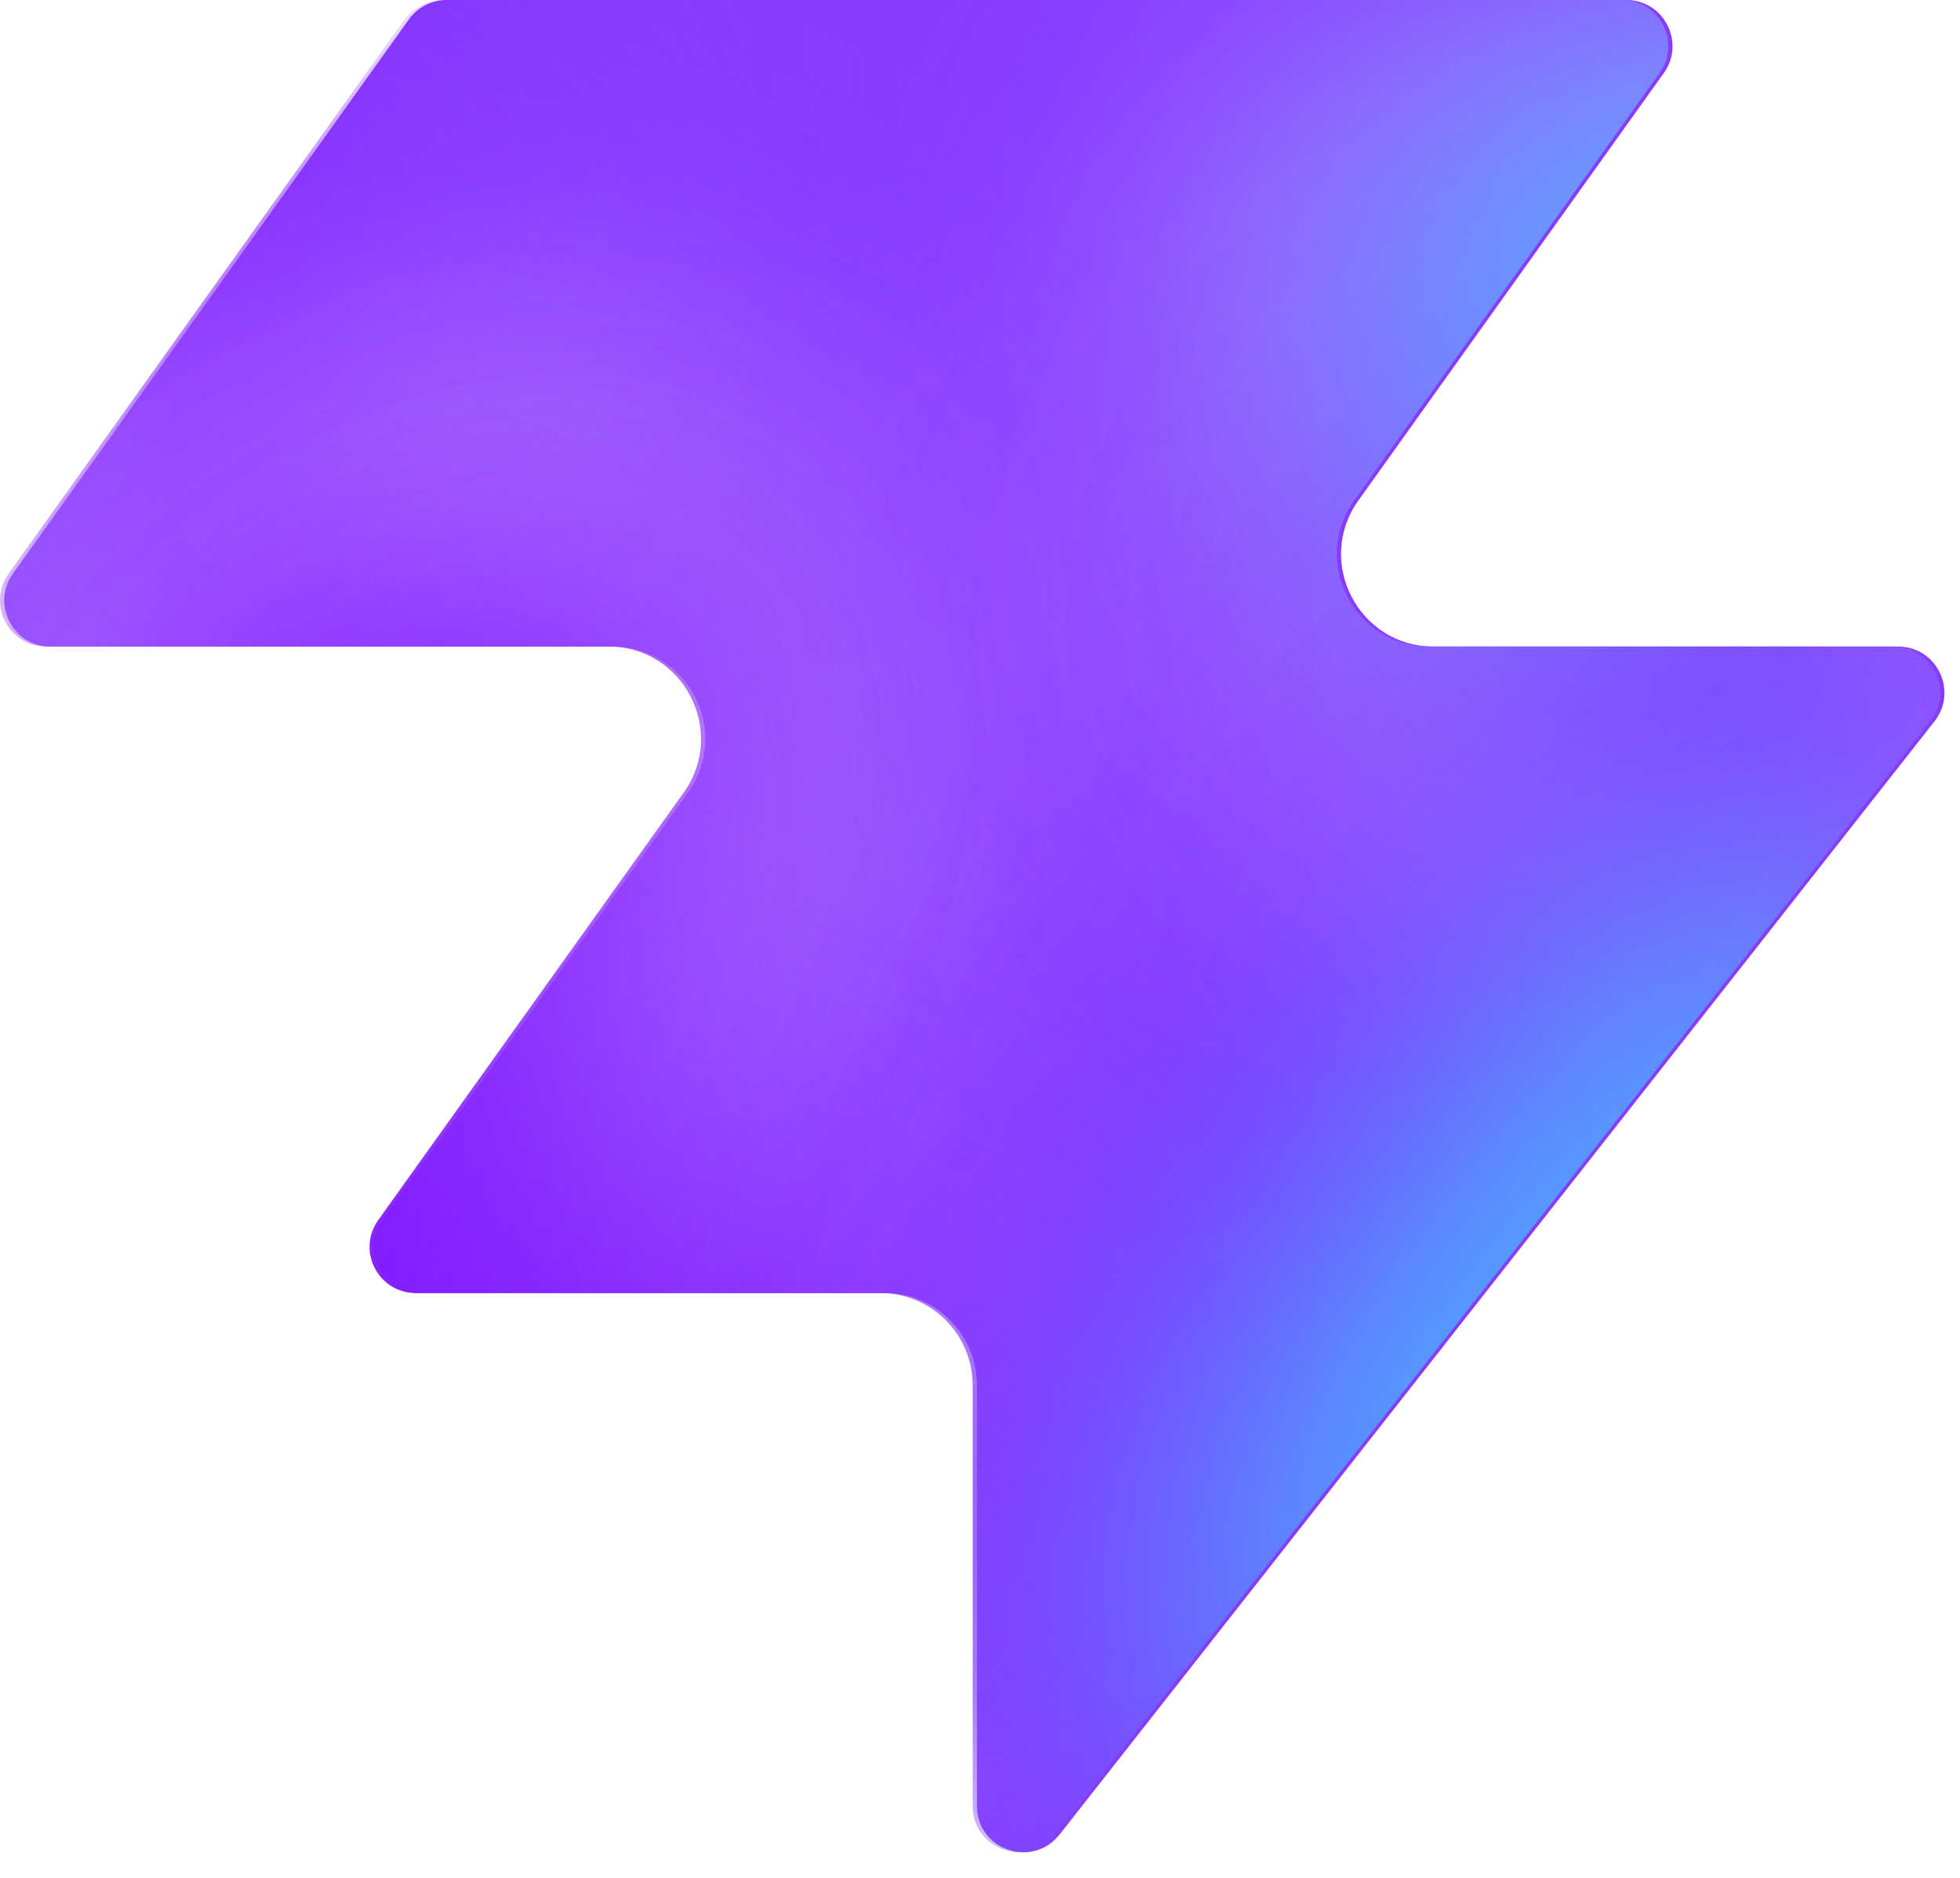
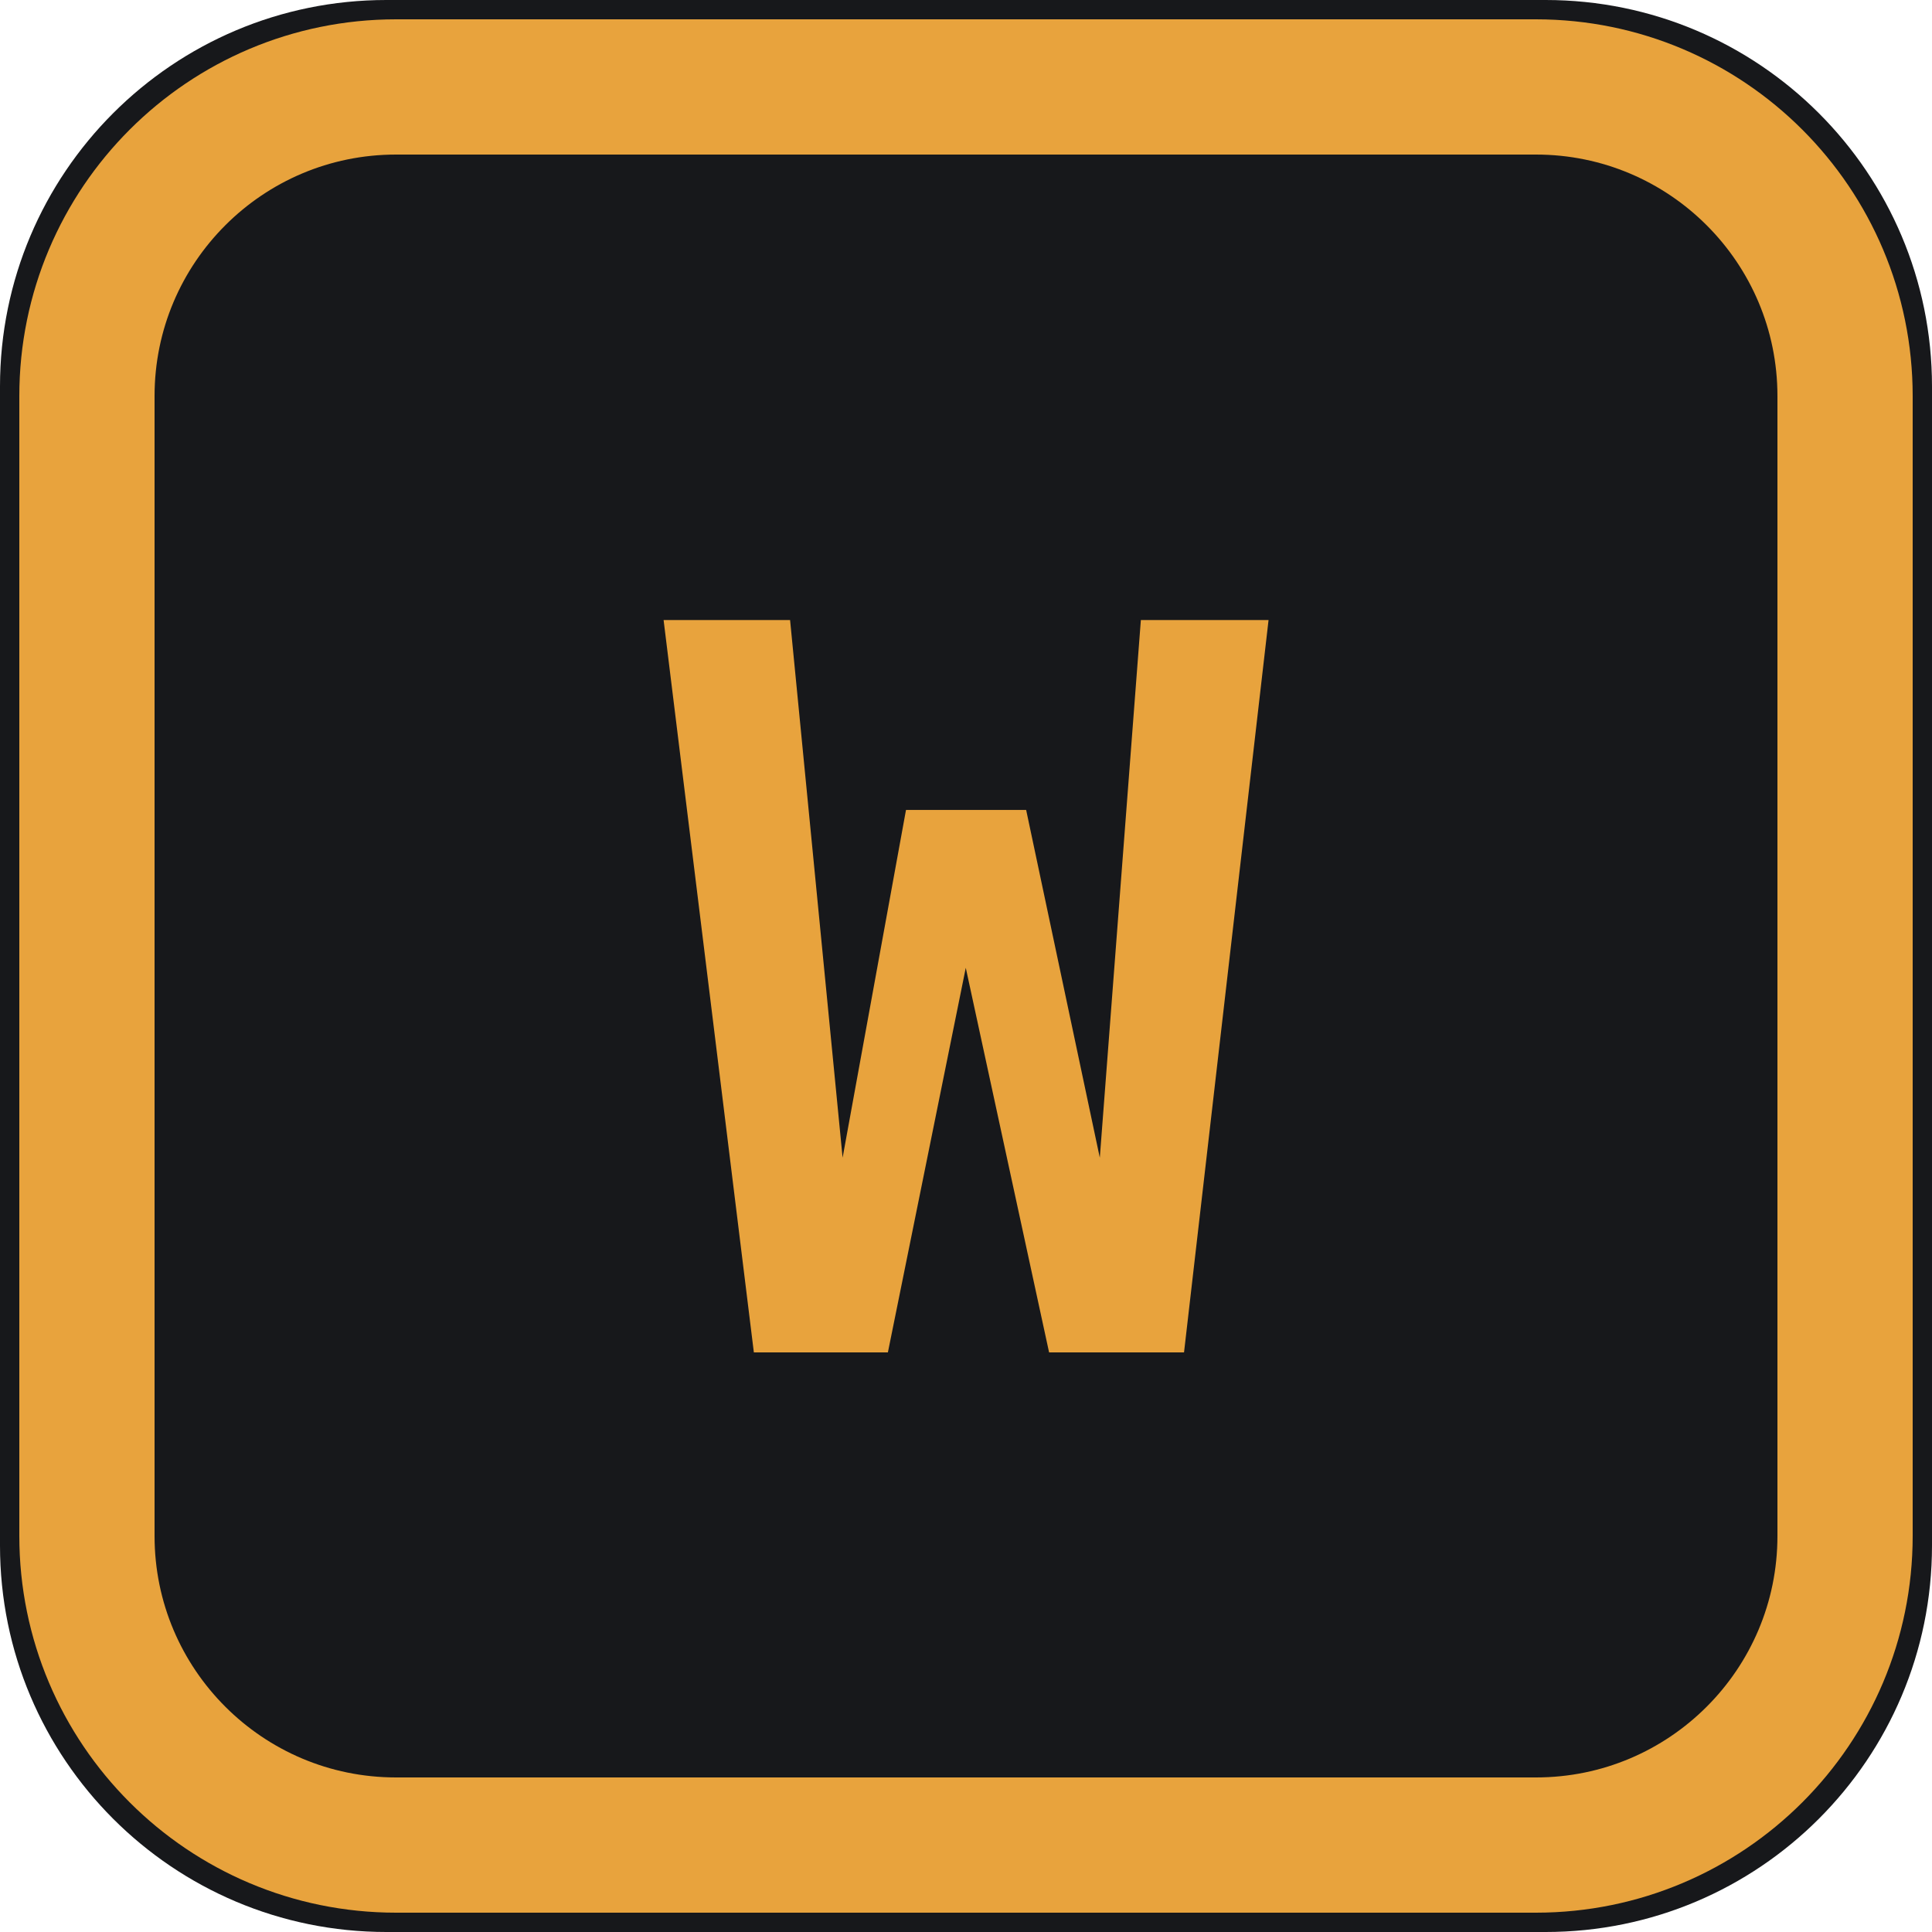
- <svg xmlns="http://www.w3.org/2000/svg" width="48" height="46" fill="none" viewBox="0 0 48 46">
-   <path fill="#863bff" d="M25.946 44.938c-.664.845-2.021.375-2.021-.698V33.937a2.26 2.26 0 0 0-2.262-2.262H10.287c-.92 0-1.456-1.04-.92-1.788l7.48-10.471c1.07-1.497 0-3.578-1.842-3.578H1.237c-.92 0-1.456-1.04-.92-1.788L10.013.474c.214-.297.556-.474.92-.474h28.894c.92 0 1.456 1.04.92 1.788l-7.48 10.471c-1.07 1.498 0 3.579 1.842 3.579h11.377c.943 0 1.473 1.088.89 1.83L25.947 44.94z" style="fill:#863bff;fill:color(display-p3 .525 .23 1);fill-opacity:1" />
-   <mask id="a" width="48" height="46" x="0" y="0" maskUnits="userSpaceOnUse" style="mask-type:alpha">
-     <path fill="#000" d="M25.842 44.938c-.664.844-2.021.375-2.021-.698V33.937a2.26 2.26 0 0 0-2.262-2.262H10.183c-.92 0-1.456-1.04-.92-1.788l7.48-10.471c1.07-1.498 0-3.579-1.842-3.579H1.133c-.92 0-1.456-1.04-.92-1.787L9.91.473c.214-.297.556-.474.92-.474h28.894c.92 0 1.456 1.04.92 1.788l-7.48 10.471c-1.07 1.498 0 3.578 1.842 3.578h11.377c.943 0 1.473 1.088.89 1.832L25.843 44.94z" style="fill:#000;fill-opacity:1" />
-   </mask>
-   <g mask="url(#a)">
-     <g filter="url(#b)">
-       <ellipse cx="5.508" cy="14.704" fill="#ede6ff" rx="5.508" ry="14.704" style="fill:#ede6ff;fill:color(display-p3 .927 .903 1);fill-opacity:1" transform="matrix(.00324 1 1 -.00324 -4.47 31.516)" />
-     </g>
-     <g filter="url(#c)">
-       <ellipse cx="10.399" cy="29.851" fill="#ede6ff" rx="10.399" ry="29.851" style="fill:#ede6ff;fill:color(display-p3 .927 .903 1);fill-opacity:1" transform="matrix(.00324 1 1 -.00324 -39.328 7.883)" />
-     </g>
-     <g filter="url(#d)">
-       <ellipse cx="5.508" cy="30.487" fill="#7e14ff" rx="5.508" ry="30.487" style="fill:#7e14ff;fill:color(display-p3 .492 .077 1);fill-opacity:1" transform="rotate(89.814 -25.913 -14.639)scale(1 -1)" />
-     </g>
-     <g filter="url(#e)">
-       <ellipse cx="5.508" cy="30.599" fill="#7e14ff" rx="5.508" ry="30.599" style="fill:#7e14ff;fill:color(display-p3 .492 .077 1);fill-opacity:1" transform="rotate(89.814 -32.644 -3.334)scale(1 -1)" />
-     </g>
-     <g filter="url(#f)">
-       <ellipse cx="5.508" cy="30.599" fill="#7e14ff" rx="5.508" ry="30.599" style="fill:#7e14ff;fill:color(display-p3 .492 .077 1);fill-opacity:1" transform="matrix(.00324 1 1 -.00324 -34.34 30.47)" />
-     </g>
-     <g filter="url(#g)">
-       <ellipse cx="14.072" cy="22.078" fill="#ede6ff" rx="14.072" ry="22.078" style="fill:#ede6ff;fill:color(display-p3 .927 .903 1);fill-opacity:1" transform="rotate(93.35 24.506 48.493)scale(-1 1)" />
-     </g>
-     <g filter="url(#h)">
-       <ellipse cx="3.47" cy="21.501" fill="#7e14ff" rx="3.47" ry="21.501" style="fill:#7e14ff;fill:color(display-p3 .492 .077 1);fill-opacity:1" transform="rotate(89.009 28.708 47.59)scale(-1 1)" />
-     </g>
-     <g filter="url(#i)">
-       <ellipse cx="3.47" cy="21.501" fill="#7e14ff" rx="3.47" ry="21.501" style="fill:#7e14ff;fill:color(display-p3 .492 .077 1);fill-opacity:1" transform="rotate(89.009 28.708 47.59)scale(-1 1)" />
-     </g>
-     <g filter="url(#j)">
-       <ellipse cx=".387" cy="8.972" fill="#7e14ff" rx="4.407" ry="29.108" style="fill:#7e14ff;fill:color(display-p3 .492 .077 1);fill-opacity:1" transform="rotate(39.51 .387 8.972)" />
-     </g>
-     <g filter="url(#k)">
-       <ellipse cx="47.523" cy="-6.092" fill="#7e14ff" rx="4.407" ry="29.108" style="fill:#7e14ff;fill:color(display-p3 .492 .077 1);fill-opacity:1" transform="rotate(37.892 47.523 -6.092)" />
-     </g>
-     <g filter="url(#l)">
-       <ellipse cx="41.412" cy="6.333" fill="#47bfff" rx="5.971" ry="9.665" style="fill:#47bfff;fill:color(display-p3 .28 .748 1);fill-opacity:1" transform="rotate(37.892 41.412 6.333)" />
-     </g>
-     <g filter="url(#m)">
-       <ellipse cx="-1.879" cy="38.332" fill="#7e14ff" rx="4.407" ry="29.108" style="fill:#7e14ff;fill:color(display-p3 .492 .077 1);fill-opacity:1" transform="rotate(37.892 -1.88 38.332)" />
-     </g>
-     <g filter="url(#n)">
-       <ellipse cx="-1.879" cy="38.332" fill="#7e14ff" rx="4.407" ry="29.108" style="fill:#7e14ff;fill:color(display-p3 .492 .077 1);fill-opacity:1" transform="rotate(37.892 -1.88 38.332)" />
-     </g>
-     <g filter="url(#o)">
-       <ellipse cx="35.651" cy="29.907" fill="#7e14ff" rx="4.407" ry="29.108" style="fill:#7e14ff;fill:color(display-p3 .492 .077 1);fill-opacity:1" transform="rotate(37.892 35.651 29.907)" />
-     </g>
-     <g filter="url(#p)">
-       <ellipse cx="38.418" cy="32.4" fill="#47bfff" rx="5.971" ry="15.297" style="fill:#47bfff;fill:color(display-p3 .28 .748 1);fill-opacity:1" transform="rotate(37.892 38.418 32.4)" />
-     </g>
-   </g>
-   <defs>
-     <filter id="b" width="60.045" height="41.654" x="-19.77" y="16.149" color-interpolation-filters="sRGB" filterUnits="userSpaceOnUse">
-       <feFlood flood-opacity="0" result="BackgroundImageFix" />
-       <feBlend in="SourceGraphic" in2="BackgroundImageFix" result="shape" />
-       <feGaussianBlur result="effect1_foregroundBlur_2002_17158" stdDeviation="7.659" />
-     </filter>
-     <filter id="c" width="90.34" height="51.437" x="-54.613" y="-7.533" color-interpolation-filters="sRGB" filterUnits="userSpaceOnUse">
-       <feFlood flood-opacity="0" result="BackgroundImageFix" />
-       <feBlend in="SourceGraphic" in2="BackgroundImageFix" result="shape" />
-       <feGaussianBlur result="effect1_foregroundBlur_2002_17158" stdDeviation="7.659" />
-     </filter>
-     <filter id="d" width="79.355" height="29.4" x="-49.64" y="2.03" color-interpolation-filters="sRGB" filterUnits="userSpaceOnUse">
-       <feFlood flood-opacity="0" result="BackgroundImageFix" />
-       <feBlend in="SourceGraphic" in2="BackgroundImageFix" result="shape" />
-       <feGaussianBlur result="effect1_foregroundBlur_2002_17158" stdDeviation="4.596" />
-     </filter>
-     <filter id="e" width="79.579" height="29.4" x="-45.045" y="20.029" color-interpolation-filters="sRGB" filterUnits="userSpaceOnUse">
-       <feFlood flood-opacity="0" result="BackgroundImageFix" />
-       <feBlend in="SourceGraphic" in2="BackgroundImageFix" result="shape" />
-       <feGaussianBlur result="effect1_foregroundBlur_2002_17158" stdDeviation="4.596" />
-     </filter>
-     <filter id="f" width="79.579" height="29.4" x="-43.513" y="21.178" color-interpolation-filters="sRGB" filterUnits="userSpaceOnUse">
-       <feFlood flood-opacity="0" result="BackgroundImageFix" />
-       <feBlend in="SourceGraphic" in2="BackgroundImageFix" result="shape" />
-       <feGaussianBlur result="effect1_foregroundBlur_2002_17158" stdDeviation="4.596" />
-     </filter>
-     <filter id="g" width="74.749" height="58.852" x="15.756" y="-17.901" color-interpolation-filters="sRGB" filterUnits="userSpaceOnUse">
-       <feFlood flood-opacity="0" result="BackgroundImageFix" />
-       <feBlend in="SourceGraphic" in2="BackgroundImageFix" result="shape" />
-       <feGaussianBlur result="effect1_foregroundBlur_2002_17158" stdDeviation="7.659" />
-     </filter>
-     <filter id="h" width="61.377" height="25.362" x="23.548" y="2.284" color-interpolation-filters="sRGB" filterUnits="userSpaceOnUse">
-       <feFlood flood-opacity="0" result="BackgroundImageFix" />
-       <feBlend in="SourceGraphic" in2="BackgroundImageFix" result="shape" />
-       <feGaussianBlur result="effect1_foregroundBlur_2002_17158" stdDeviation="4.596" />
-     </filter>
-     <filter id="i" width="61.377" height="25.362" x="23.548" y="2.284" color-interpolation-filters="sRGB" filterUnits="userSpaceOnUse">
-       <feFlood flood-opacity="0" result="BackgroundImageFix" />
-       <feBlend in="SourceGraphic" in2="BackgroundImageFix" result="shape" />
-       <feGaussianBlur result="effect1_foregroundBlur_2002_17158" stdDeviation="4.596" />
-     </filter>
-     <filter id="j" width="56.045" height="63.649" x="-27.636" y="-22.853" color-interpolation-filters="sRGB" filterUnits="userSpaceOnUse">
-       <feFlood flood-opacity="0" result="BackgroundImageFix" />
-       <feBlend in="SourceGraphic" in2="BackgroundImageFix" result="shape" />
-       <feGaussianBlur result="effect1_foregroundBlur_2002_17158" stdDeviation="4.596" />
-     </filter>
-     <filter id="k" width="54.814" height="64.646" x="20.116" y="-38.415" color-interpolation-filters="sRGB" filterUnits="userSpaceOnUse">
-       <feFlood flood-opacity="0" result="BackgroundImageFix" />
-       <feBlend in="SourceGraphic" in2="BackgroundImageFix" result="shape" />
-       <feGaussianBlur result="effect1_foregroundBlur_2002_17158" stdDeviation="4.596" />
-     </filter>
-     <filter id="l" width="33.541" height="35.313" x="24.641" y="-11.323" color-interpolation-filters="sRGB" filterUnits="userSpaceOnUse">
-       <feFlood flood-opacity="0" result="BackgroundImageFix" />
-       <feBlend in="SourceGraphic" in2="BackgroundImageFix" result="shape" />
-       <feGaussianBlur result="effect1_foregroundBlur_2002_17158" stdDeviation="4.596" />
-     </filter>
-     <filter id="m" width="54.814" height="64.646" x="-29.286" y="6.009" color-interpolation-filters="sRGB" filterUnits="userSpaceOnUse">
-       <feFlood flood-opacity="0" result="BackgroundImageFix" />
-       <feBlend in="SourceGraphic" in2="BackgroundImageFix" result="shape" />
-       <feGaussianBlur result="effect1_foregroundBlur_2002_17158" stdDeviation="4.596" />
-     </filter>
-     <filter id="n" width="54.814" height="64.646" x="-29.286" y="6.009" color-interpolation-filters="sRGB" filterUnits="userSpaceOnUse">
-       <feFlood flood-opacity="0" result="BackgroundImageFix" />
-       <feBlend in="SourceGraphic" in2="BackgroundImageFix" result="shape" />
-       <feGaussianBlur result="effect1_foregroundBlur_2002_17158" stdDeviation="4.596" />
-     </filter>
-     <filter id="o" width="54.814" height="64.646" x="8.244" y="-2.416" color-interpolation-filters="sRGB" filterUnits="userSpaceOnUse">
-       <feFlood flood-opacity="0" result="BackgroundImageFix" />
-       <feBlend in="SourceGraphic" in2="BackgroundImageFix" result="shape" />
-       <feGaussianBlur result="effect1_foregroundBlur_2002_17158" stdDeviation="4.596" />
-     </filter>
-     <filter id="p" width="39.409" height="43.623" x="18.713" y="10.588" color-interpolation-filters="sRGB" filterUnits="userSpaceOnUse">
-       <feFlood flood-opacity="0" result="BackgroundImageFix" />
-       <feBlend in="SourceGraphic" in2="BackgroundImageFix" result="shape" />
-       <feGaussianBlur result="effect1_foregroundBlur_2002_17158" stdDeviation="4.596" />
-     </filter>
-   </defs>
+ <svg xmlns="http://www.w3.org/2000/svg" viewBox="0 0 100 100">
+   <rect width="100" height="100" rx="20" fill="#17181b" />
+   <rect x="4.5" y="4.5" width="91" height="91" rx="16" fill="none" stroke="#e8a33d" stroke-width="7" />
+   <text x="50" y="70" text-anchor="middle" font-family="ui-monospace, 'IBM Plex Mono', 'DejaVu Sans Mono', 'Courier New', monospace" font-weight="700" font-size="52" fill="#e8a33d">W</text>
</svg>
